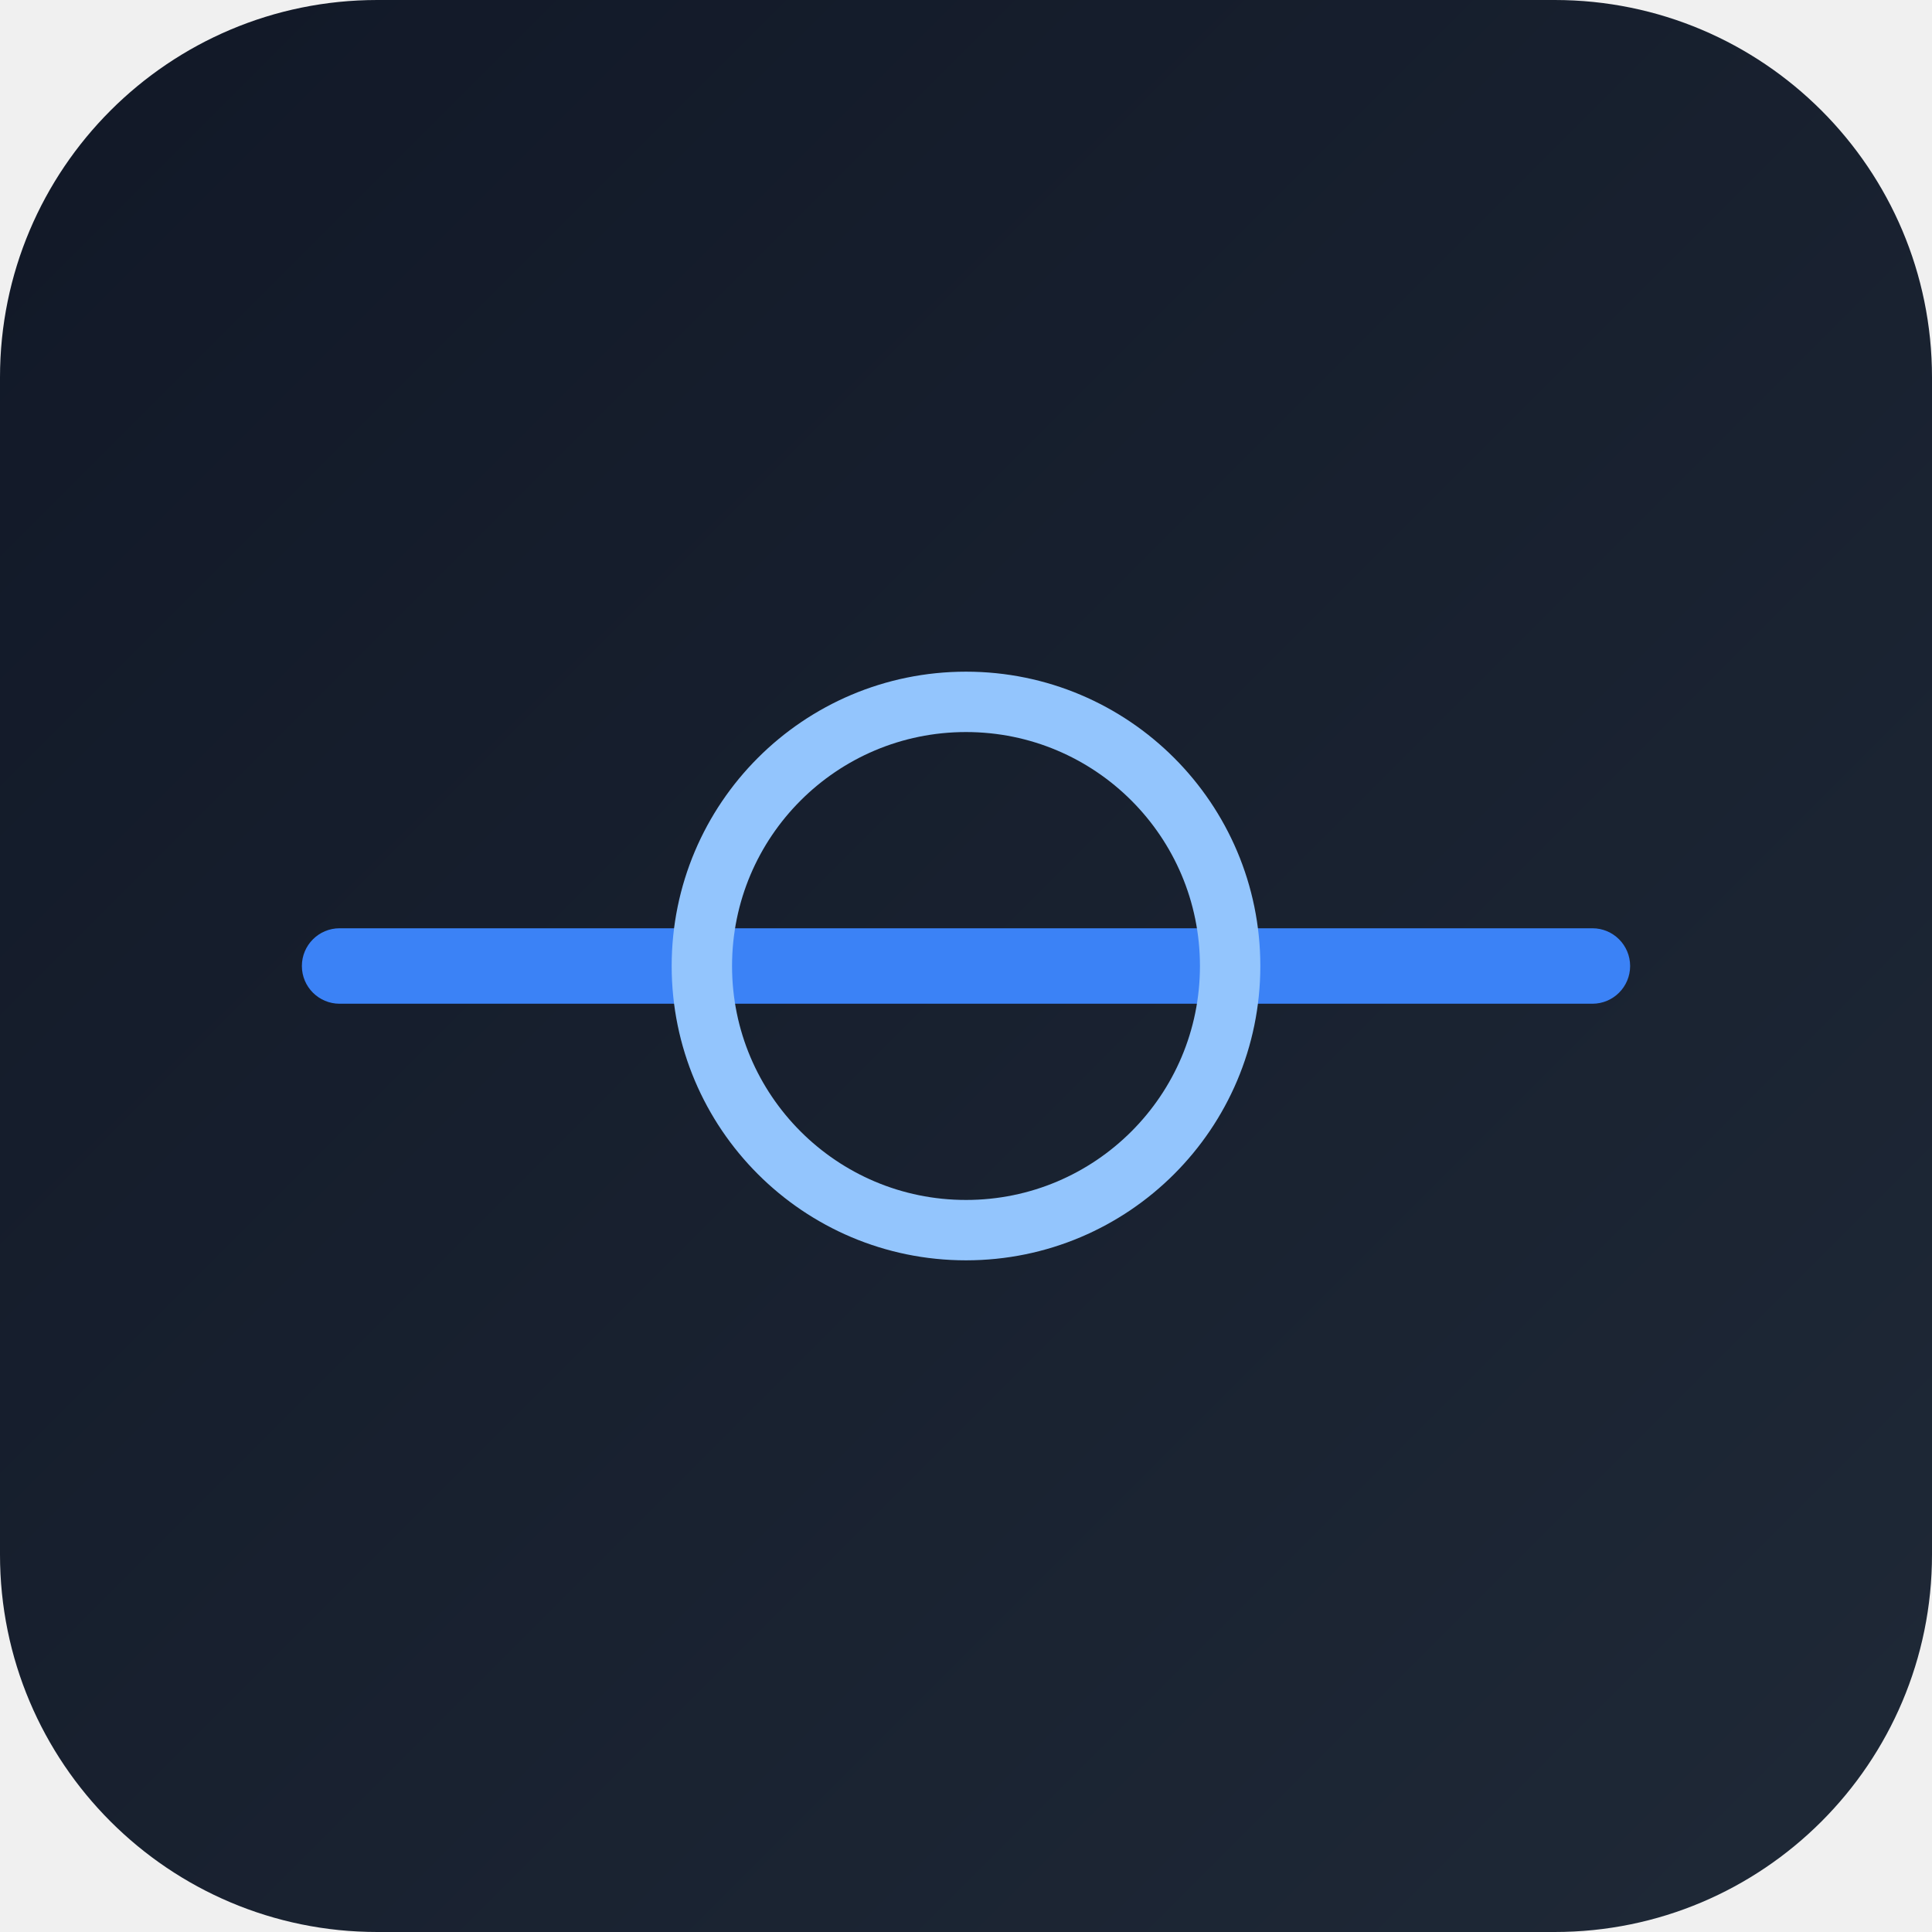
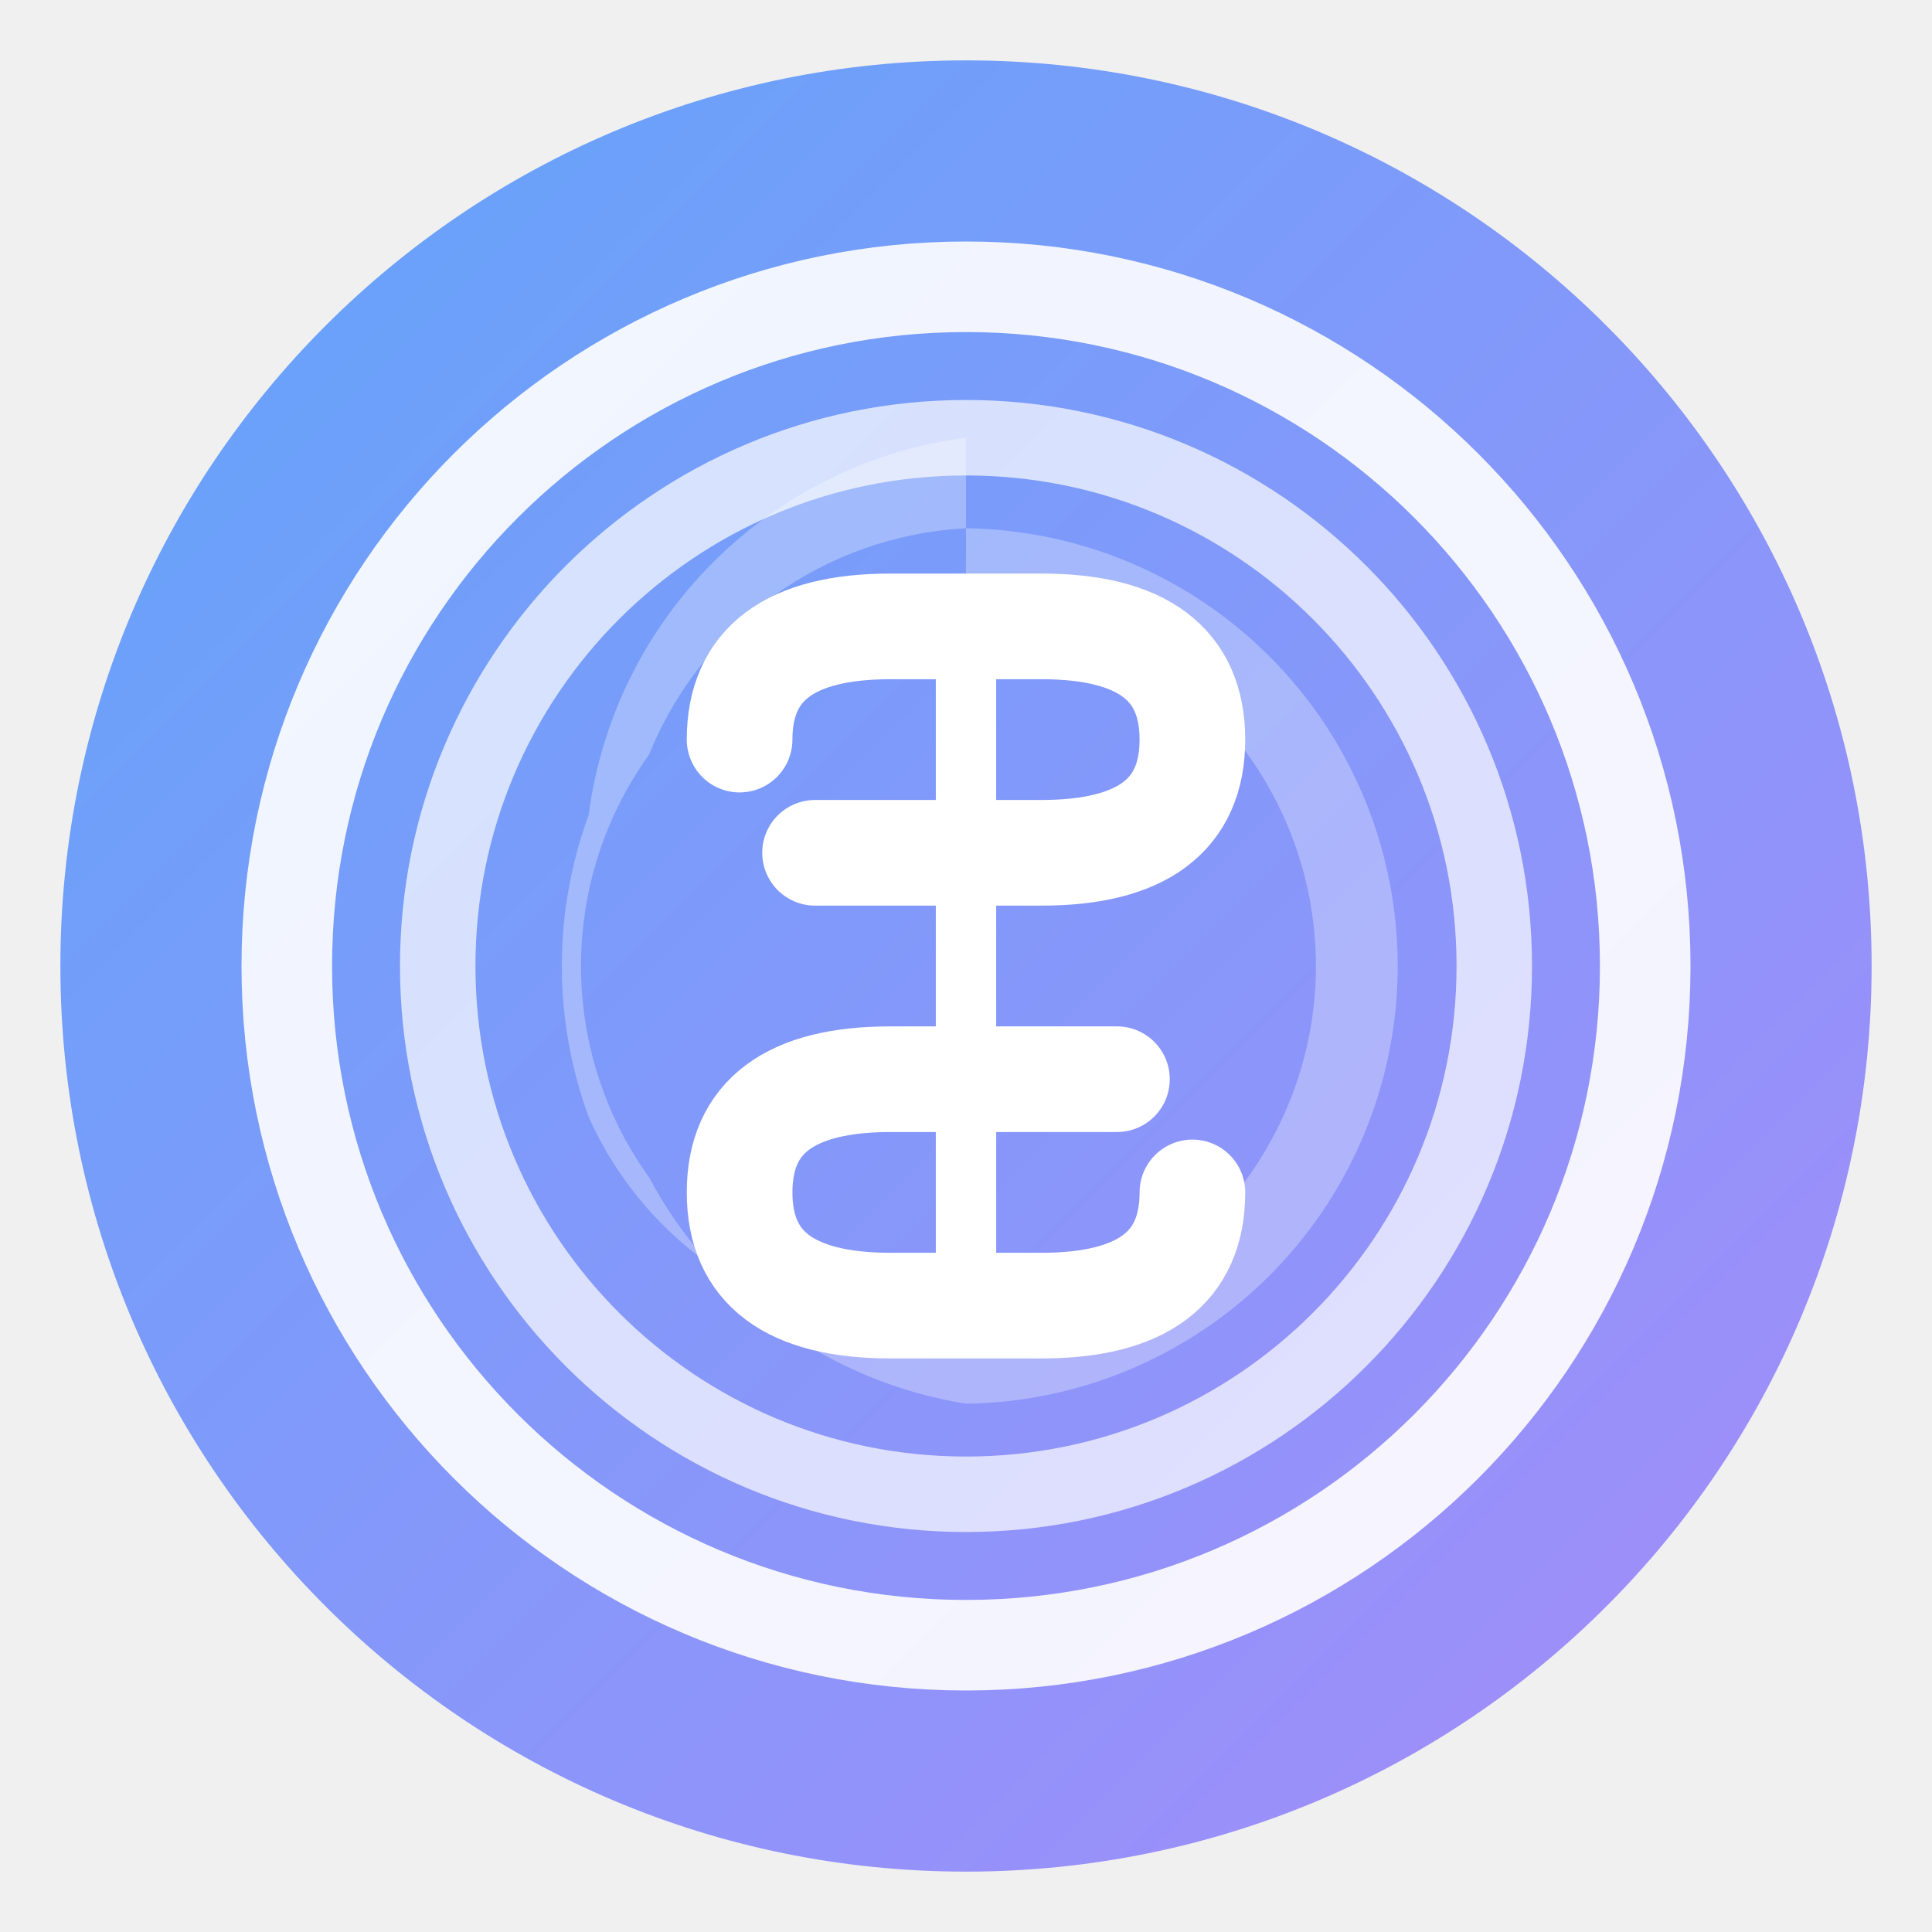
- <svg xmlns="http://www.w3.org/2000/svg" viewBox="0 0 1024 1024">
+ <svg xmlns="http://www.w3.org/2000/svg" width="512" height="512" viewBox="0 0 512 512" fill="none">
  <defs>
-     <linearGradient id="g" x1="0" x2="1" y1="0" y2="1">
-       <stop offset="0%" stop-color="#111827" />
-       <stop offset="100%" stop-color="#1f2937" />
+     <linearGradient id="iconGradient" x1="0%" y1="0%" x2="100%" y2="100%">
+       <stop offset="0%" style="stop-color:#60a5fa;stop-opacity:1" />
+       <stop offset="100%" style="stop-color:#a78bfa;stop-opacity:1" />
    </linearGradient>
  </defs>
-   <rect width="1024" height="1024" fill="url(#g)" rx="200" />
-   <rect width="704" height="40" x="160" y="492" fill="#3b82f6" rx="20" />
-   <circle cx="512" cy="512" r="140" fill="none" stroke="#93c5fd" stroke-width="32" />
-   <circle cx="512" cy="512" r="16" fill="#3b82f6" />
+   <circle cx="256" cy="256" r="240" fill="url(#iconGradient)" />
+   <circle cx="256" cy="256" r="180" fill="none" stroke="white" stroke-width="24" opacity="0.9" />
+   <circle cx="256" cy="256" r="140" fill="none" stroke="white" stroke-width="20" opacity="0.7" />
+   <path d="M 256 116 L 256 140 A 116 116 0 0 1 356 200 L 340 216 A 96 96 0 0 0 256 160 Z" fill="white" opacity="0.3" />
+   <path d="M 356 200 L 340 216 A 96 96 0 0 1 340 296 L 356 312 A 116 116 0 0 0 356 200 Z" fill="white" opacity="0.3" />
+   <path d="M 340 296 L 356 312 A 116 116 0 0 1 256 372 L 256 352 A 96 96 0 0 0 340 296 Z" fill="white" opacity="0.3" />
+   <path d="M 256 372 L 256 352 A 96 96 0 0 1 156 296 L 172 312 A 116 116 0 0 0 256 372 Z" fill="white" opacity="0.3" />
+   <path d="M 156 296 L 172 312 A 96 96 0 0 1 172 200 L 156 216 A 116 116 0 0 0 156 296 Z" fill="white" opacity="0.3" />
+   <path d="M 172 200 L 156 216 A 116 116 0 0 1 256 116 L 256 140 A 96 96 0 0 0 172 200 Z" fill="white" opacity="0.3" />
+   <g transform="translate(256, 256)">
+     <rect x="-8" y="-100" width="16" height="200" fill="white" rx="8" />
+     <path d="M -60 -60 Q -60 -90 -20 -90 L 20 -90 Q 60 -90 60 -60 Q 60 -30 20 -30 L -40 -30" fill="none" stroke="white" stroke-width="28" stroke-linecap="round" />
+     <path d="M 60 60 Q 60 90 20 90 L -20 90 Q -60 90 -60 60 Q -60 30 -20 30 L 40 30" fill="none" stroke="white" stroke-width="28" stroke-linecap="round" />
+   </g>
</svg>
